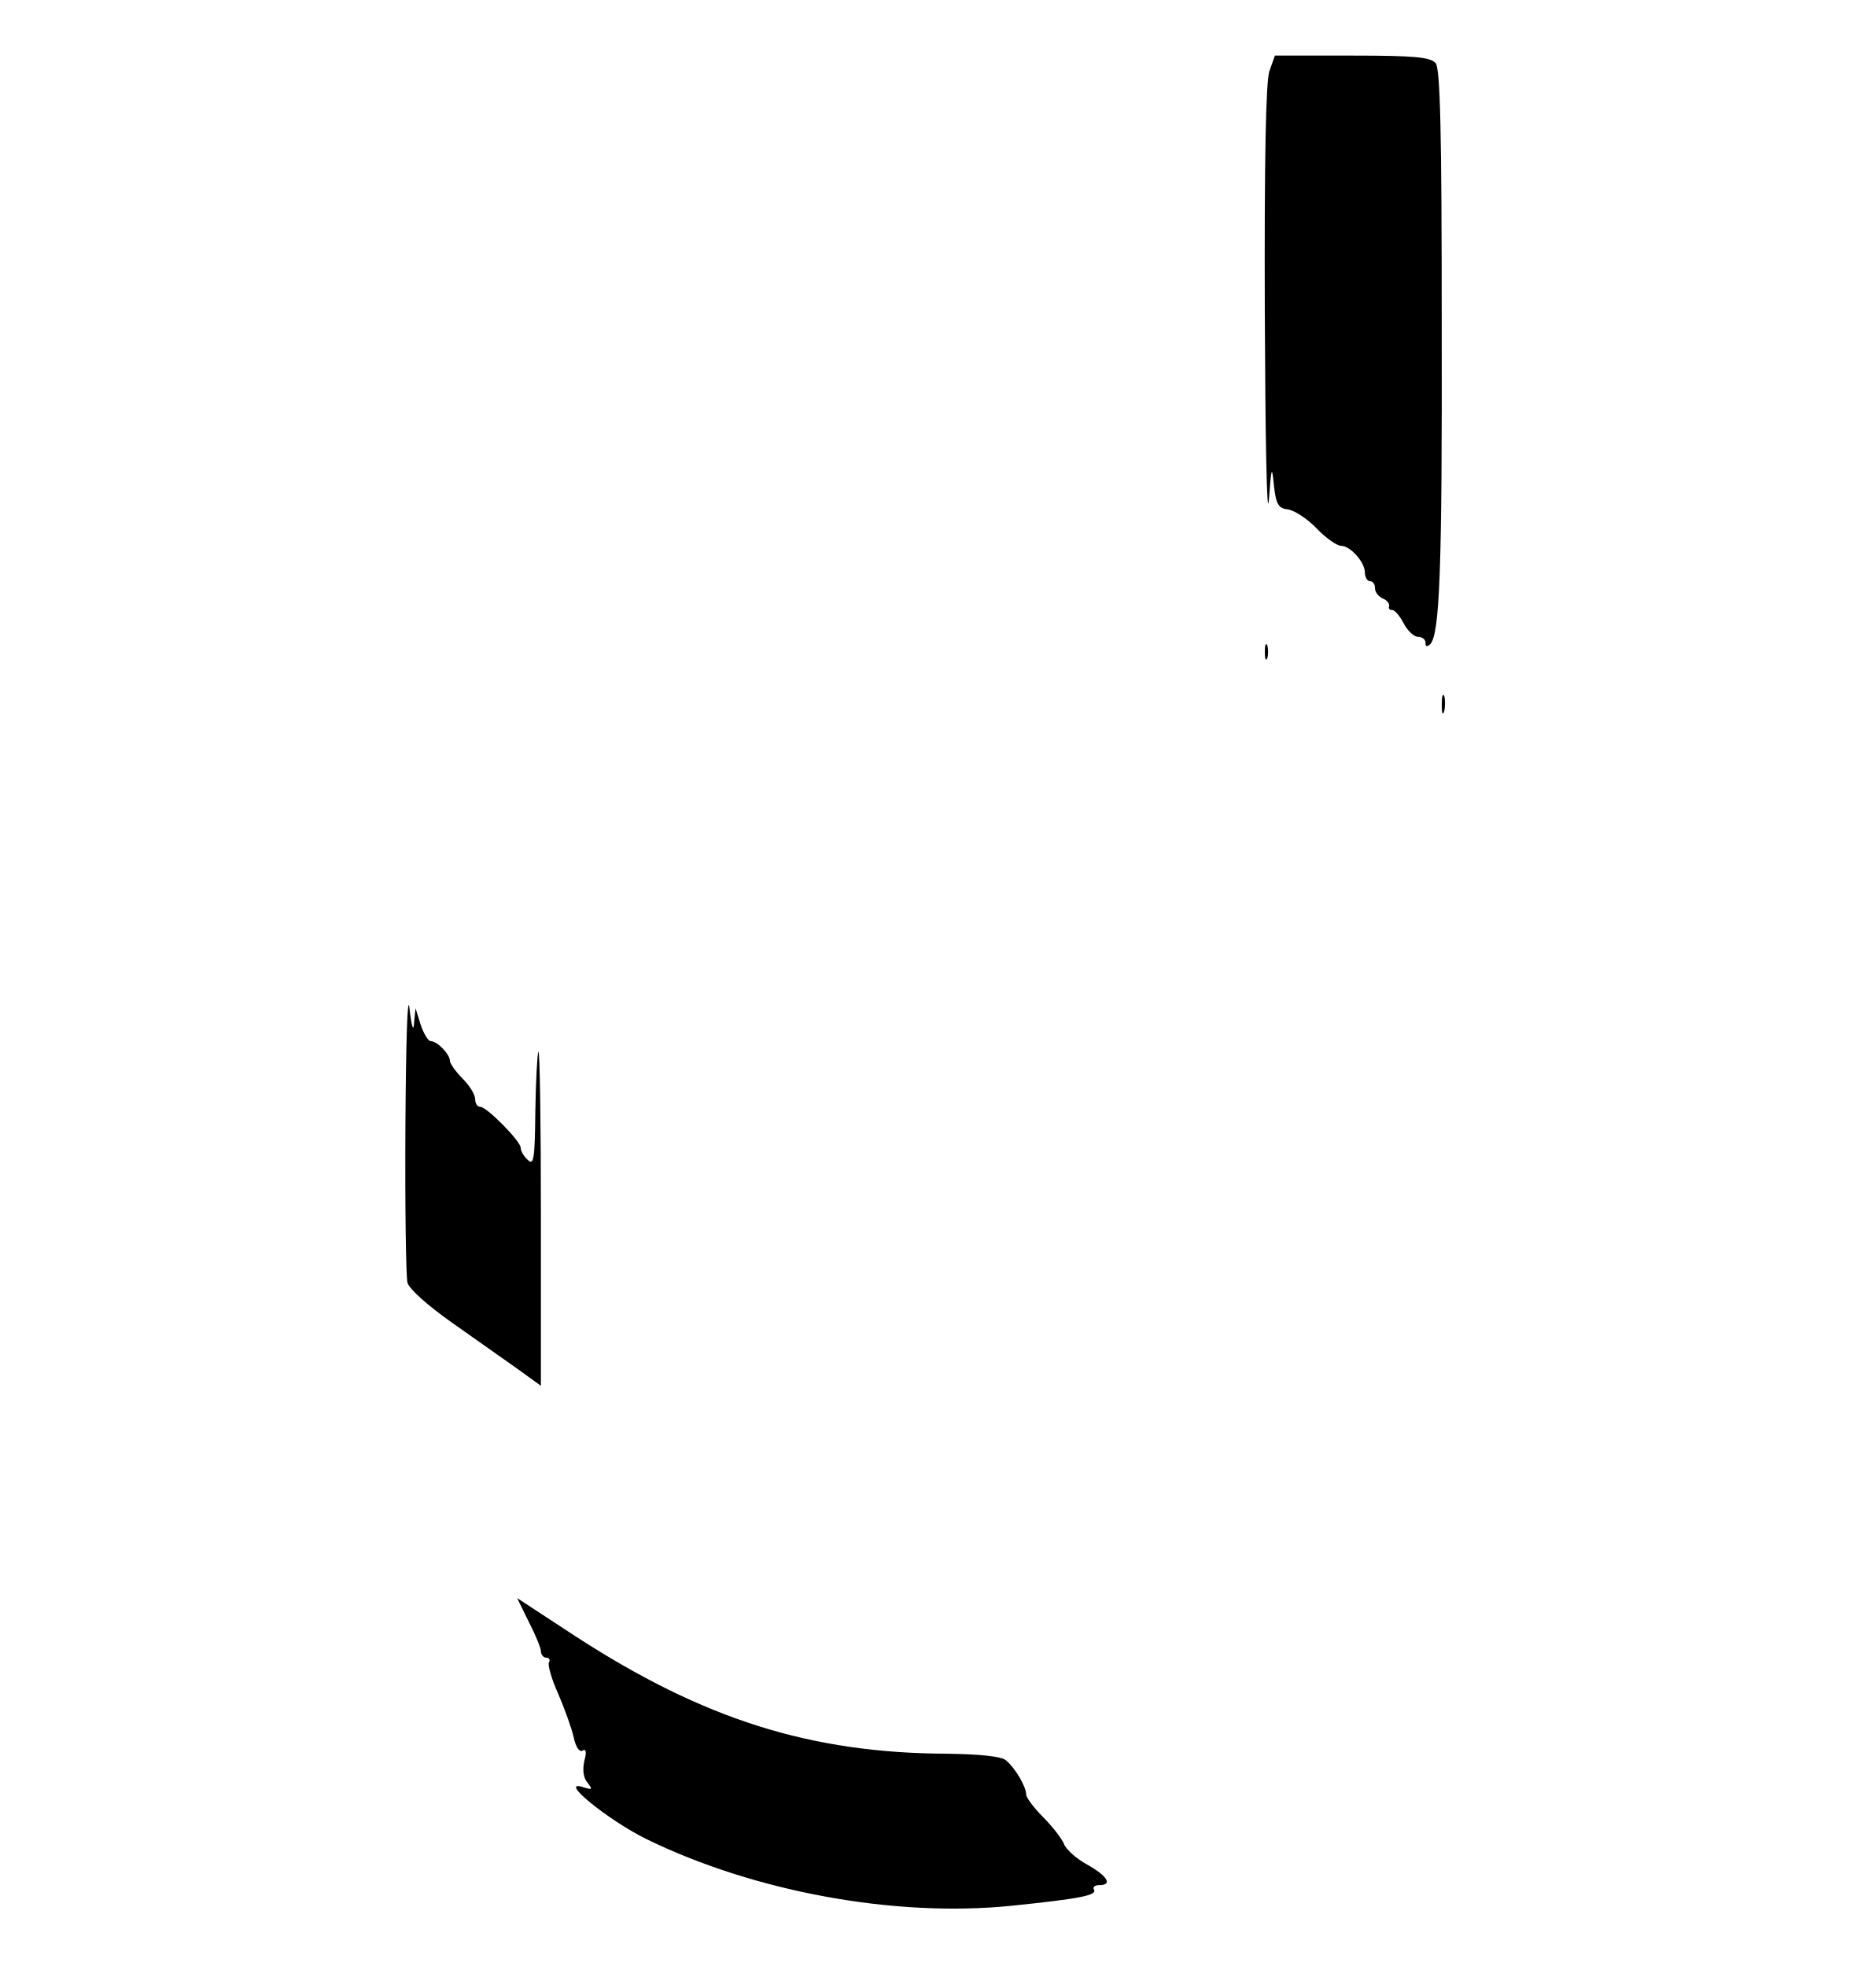
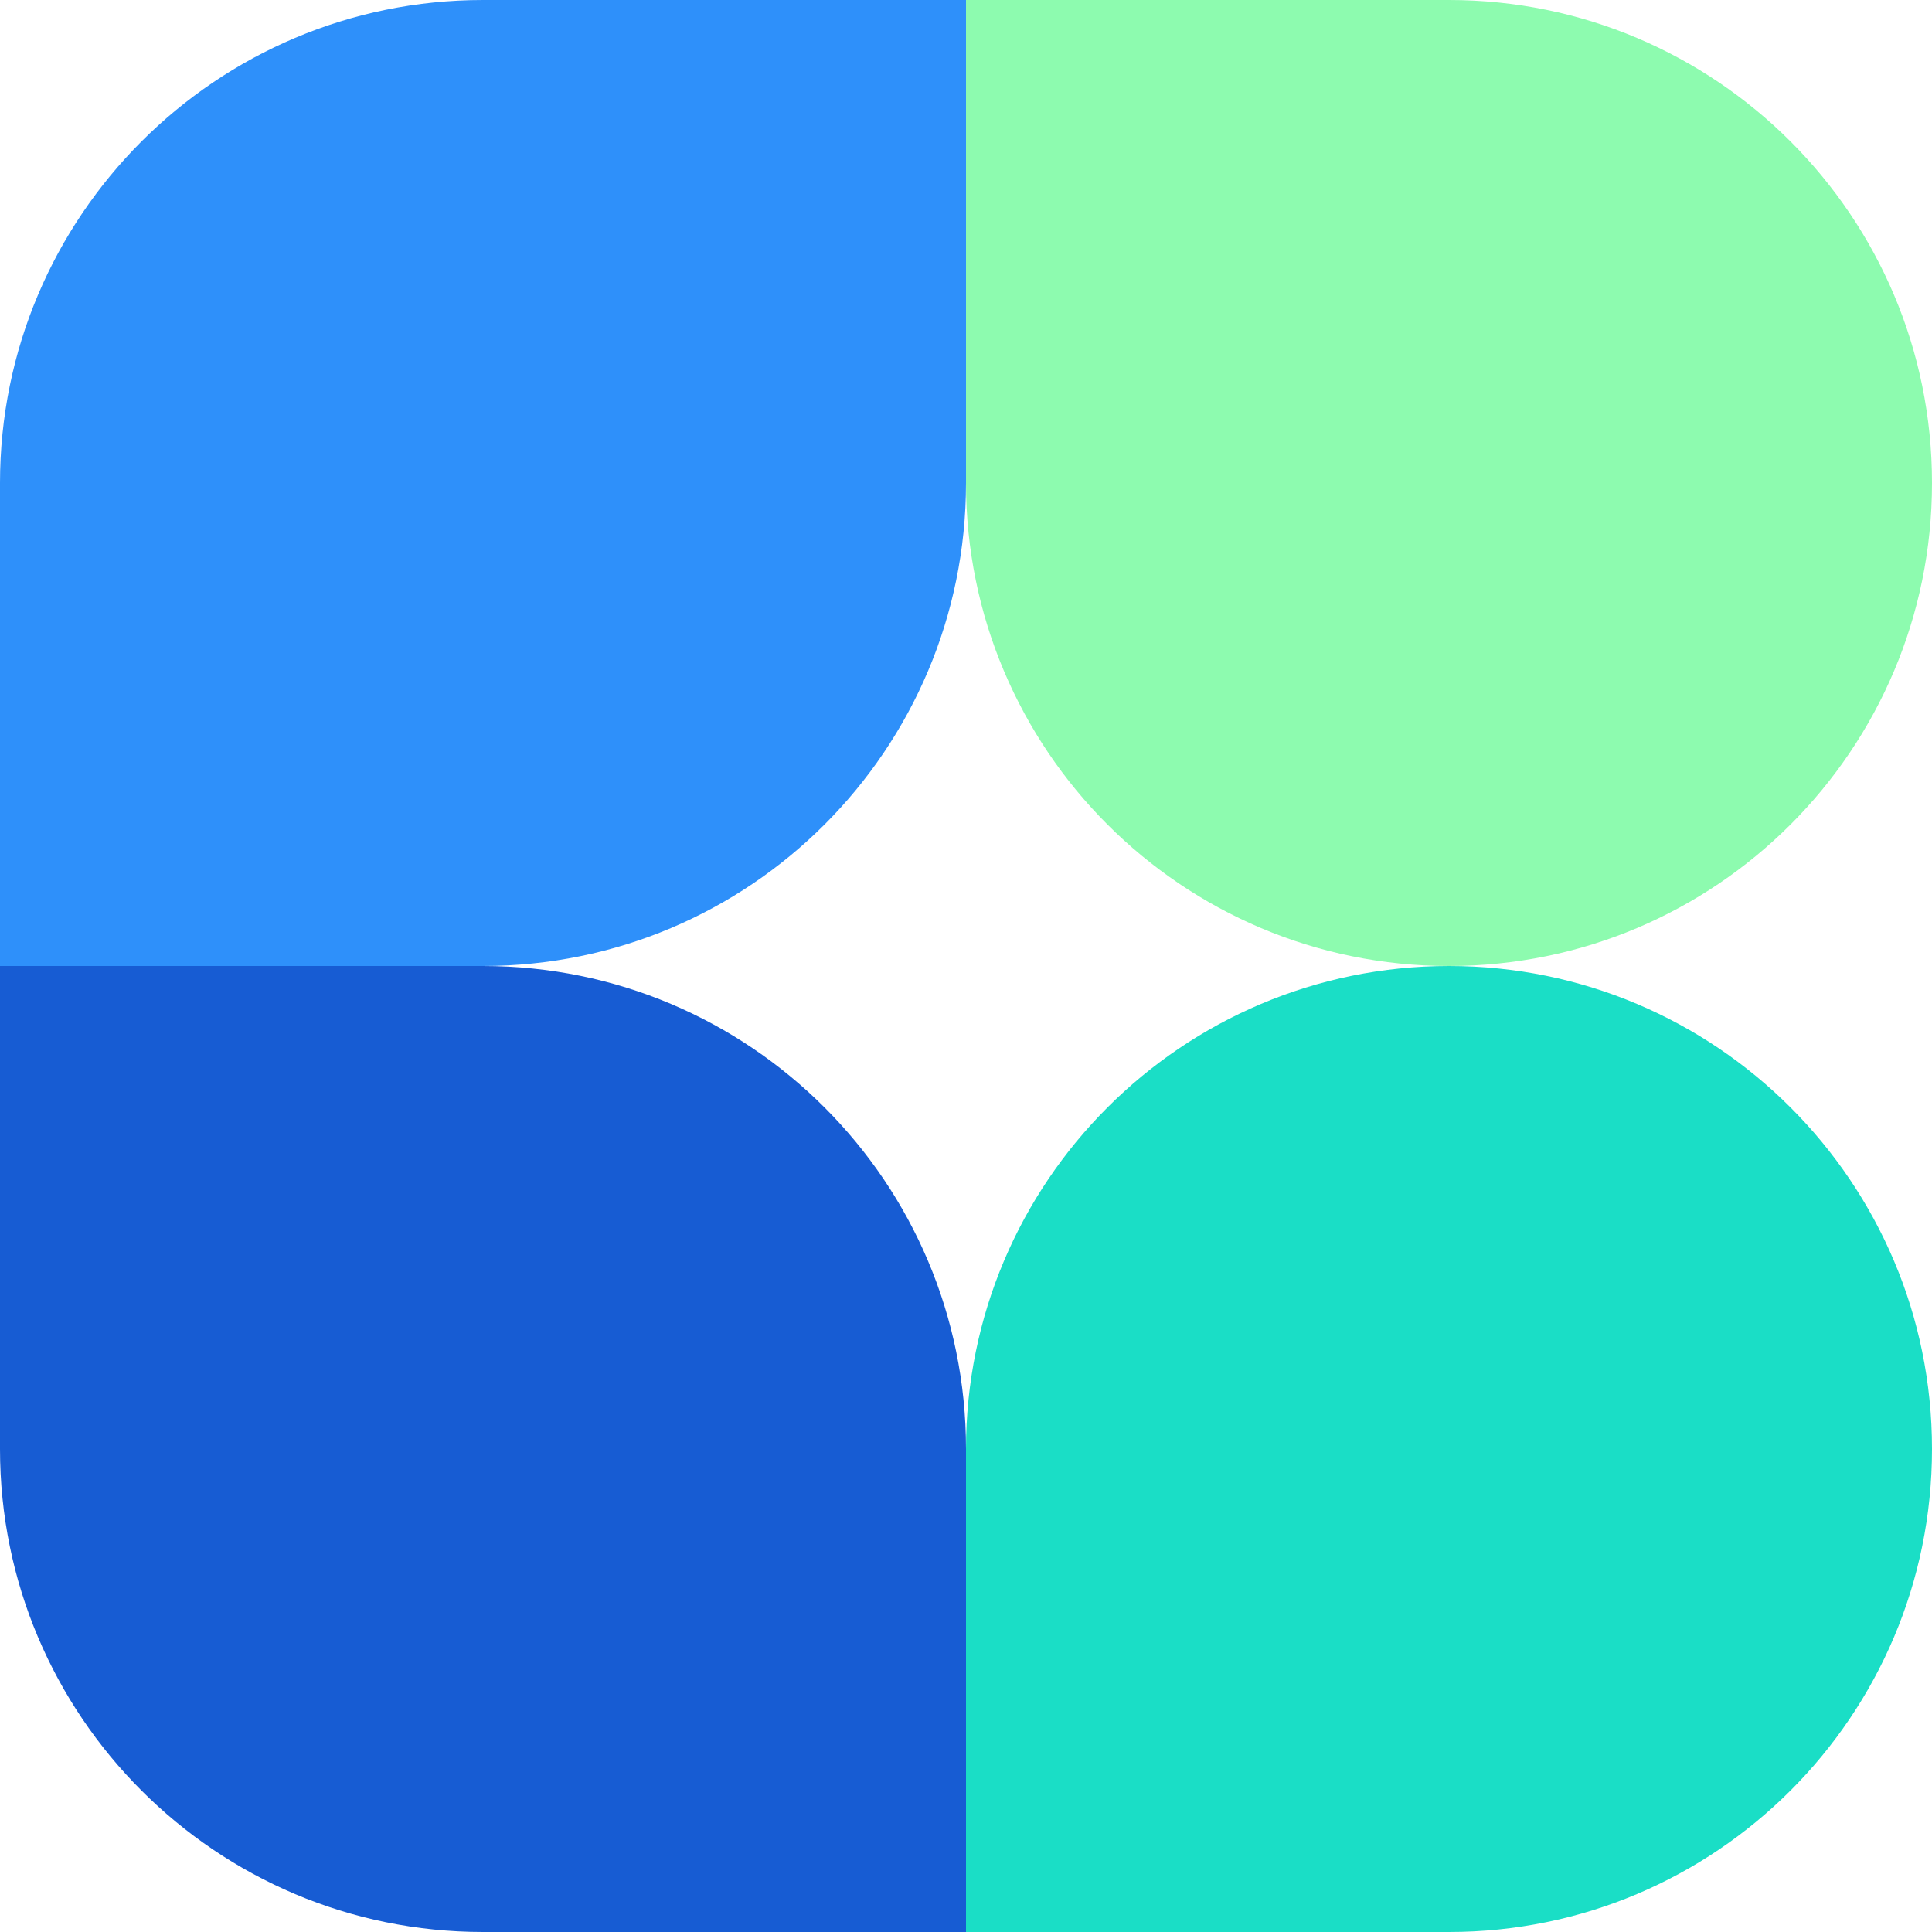
- <svg xmlns="http://www.w3.org/2000/svg" version="1.0" width="371pt" height="389pt" viewBox="0 0 371 389" preserveAspectRatio="xMidYMid meet">
-   <g transform="translate(0,389) scale(0.1,-0.1)" fill="#000000" stroke="none">
-     <path d="M2511 3749 c-7 -22 -10 -175 -9 -478 1 -245 4 -412 8 -371 5 67 6 70 10 30 4 -38 9 -46 28 -48 13 -2 39 -19 57 -38 18 -19 40 -34 48 -34 18 0 47 -32 47 -53 0 -9 5 -17 10 -17 6 0 10 -6 10 -14 0 -8 7 -16 15 -20 8 -3 14 -10 13 -15 -2 -5 1 -8 5 -8 5 1 15 -10 23 -25 8 -16 21 -28 29 -28 8 0 15 -5 15 -12 0 -8 3 -8 9 -3 19 20 24 144 23 633 0 385 -3 506 -12 517 -10 12 -42 15 -165 15 l-153 0 -11 -31z" />
-     <path d="M2502 2600 c0 -14 2 -19 5 -12 2 6 2 18 0 25 -3 6 -5 1 -5 -13z" />
-     <path d="M2852 2495 c0 -16 2 -22 5 -12 2 9 2 23 0 30 -3 6 -5 -1 -5 -18z" />
-     <path d="M802 1665 c-1 -159 1 -300 4 -313 4 -13 40 -45 88 -79 44 -31 102 -72 129 -91 l47 -34 0 333 c0 183 -2 330 -5 328 -2 -3 -5 -55 -6 -117 -1 -95 -3 -109 -15 -97 -8 7 -14 18 -14 24 0 13 -67 81 -80 81 -6 0 -10 7 -10 15 0 9 -11 27 -25 41 -14 14 -25 30 -25 35 0 13 -25 39 -38 39 -5 0 -14 15 -20 33 l-10 32 -3 -30 c-1 -18 -5 -6 -9 30 -4 33 -7 -70 -8 -230z" />
-     <path d="M1046 681 c13 -25 24 -52 24 -58 0 -7 5 -13 11 -13 5 0 8 -4 5 -9 -3 -5 5 -33 18 -62 13 -30 27 -69 31 -87 4 -19 11 -29 17 -26 7 5 9 -2 4 -20 -4 -18 -2 -34 6 -43 11 -14 10 -15 -9 -9 -50 16 49 -65 126 -103 213 -104 490 -155 720 -132 137 14 172 21 165 32 -3 5 2 9 10 9 28 0 17 18 -24 41 -22 12 -42 31 -45 40 -4 10 -22 34 -41 53 -18 18 -34 39 -34 45 0 16 -22 53 -40 68 -10 8 -51 12 -115 13 -272 1 -483 68 -736 232 l-116 76 23 -47z" />
-   </g>
+ <svg xmlns="http://www.w3.org/2000/svg" width="24" height="24" viewBox="0 0 24 24" fill="none">
+   <path d="M0 12H6C9.314 12 12 14.686 12 18V24H6C2.686 24 0 21.314 0 18V12Z" fill="#175CD3" />
+   <path d="M0 6C0 2.686 2.686 0 6 0H12V6C12 9.314 9.314 12 6 12H0V6Z" fill="#2E90FA" />
+   <path d="M12 0H18C21.314 0 24 2.686 24 6C24 9.314 21.314 12 18 12C14.686 12 12 9.314 12 6V0Z" fill="#8DFBAF" />
+   <path d="M12 18C12 14.686 14.686 12 18 12C21.314 12 24 14.686 24 18C24 21.314 21.314 24 18 24H12V18Z" fill="#1ADEC6" />
</svg>
